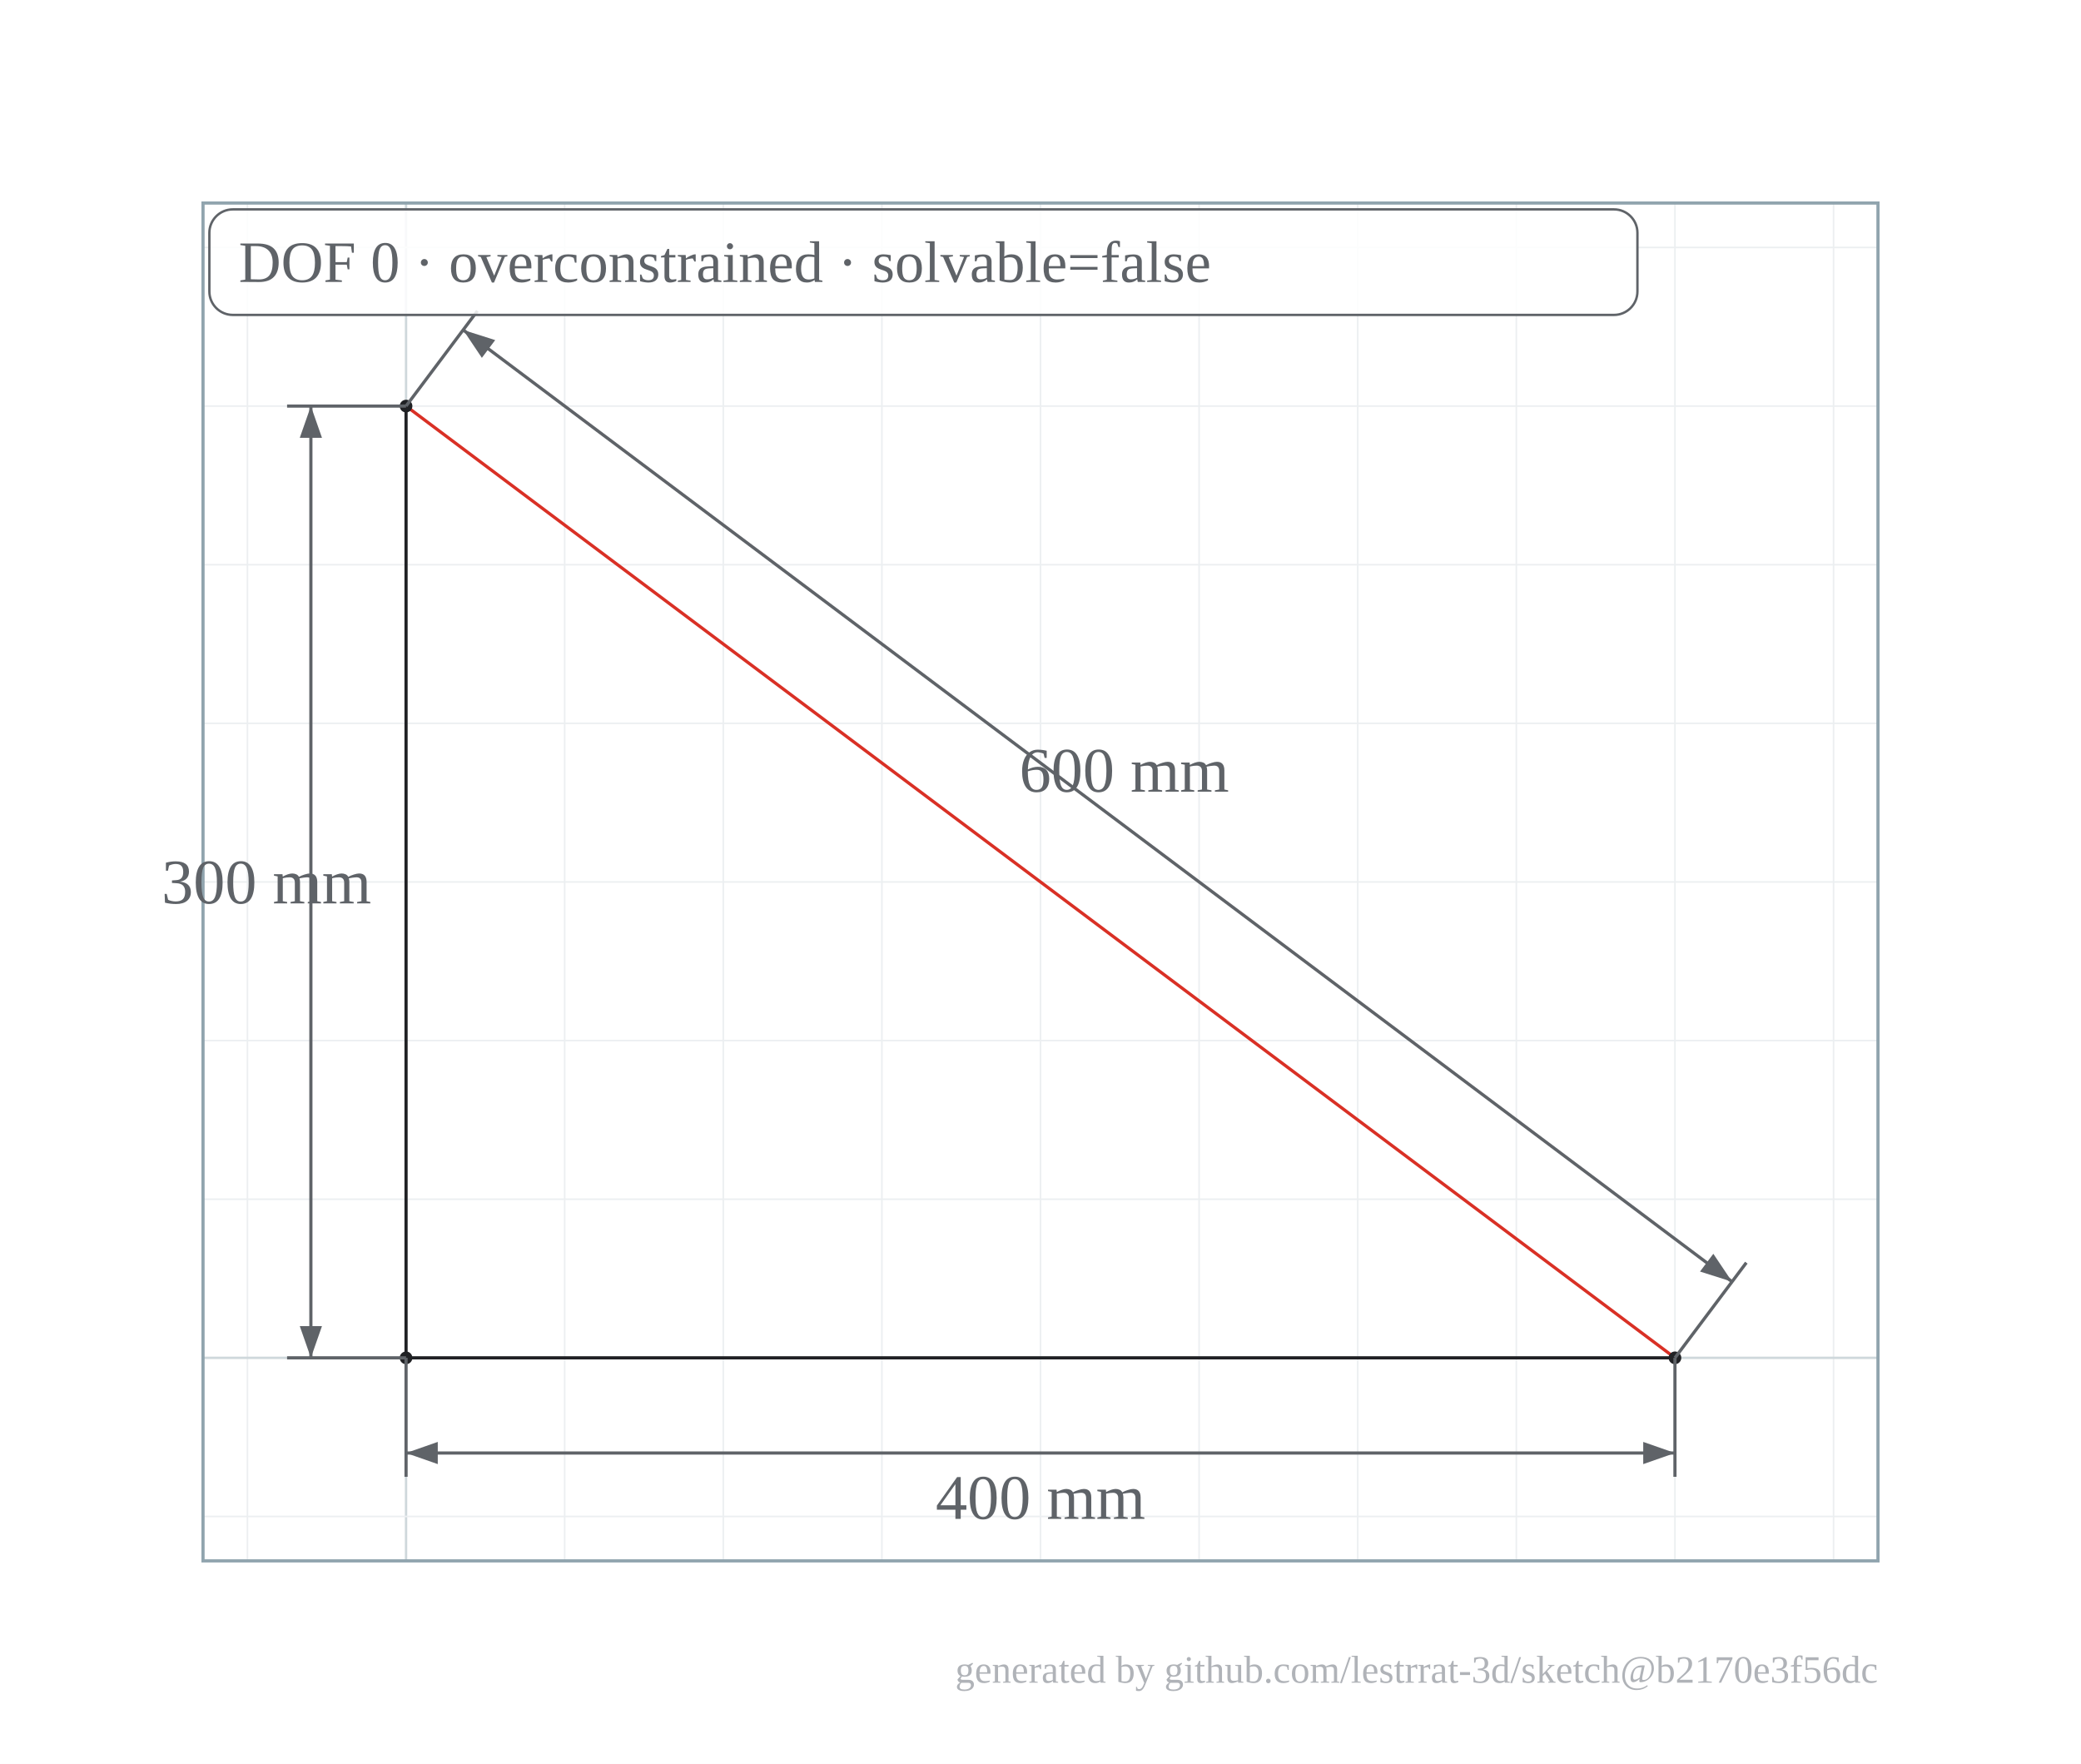
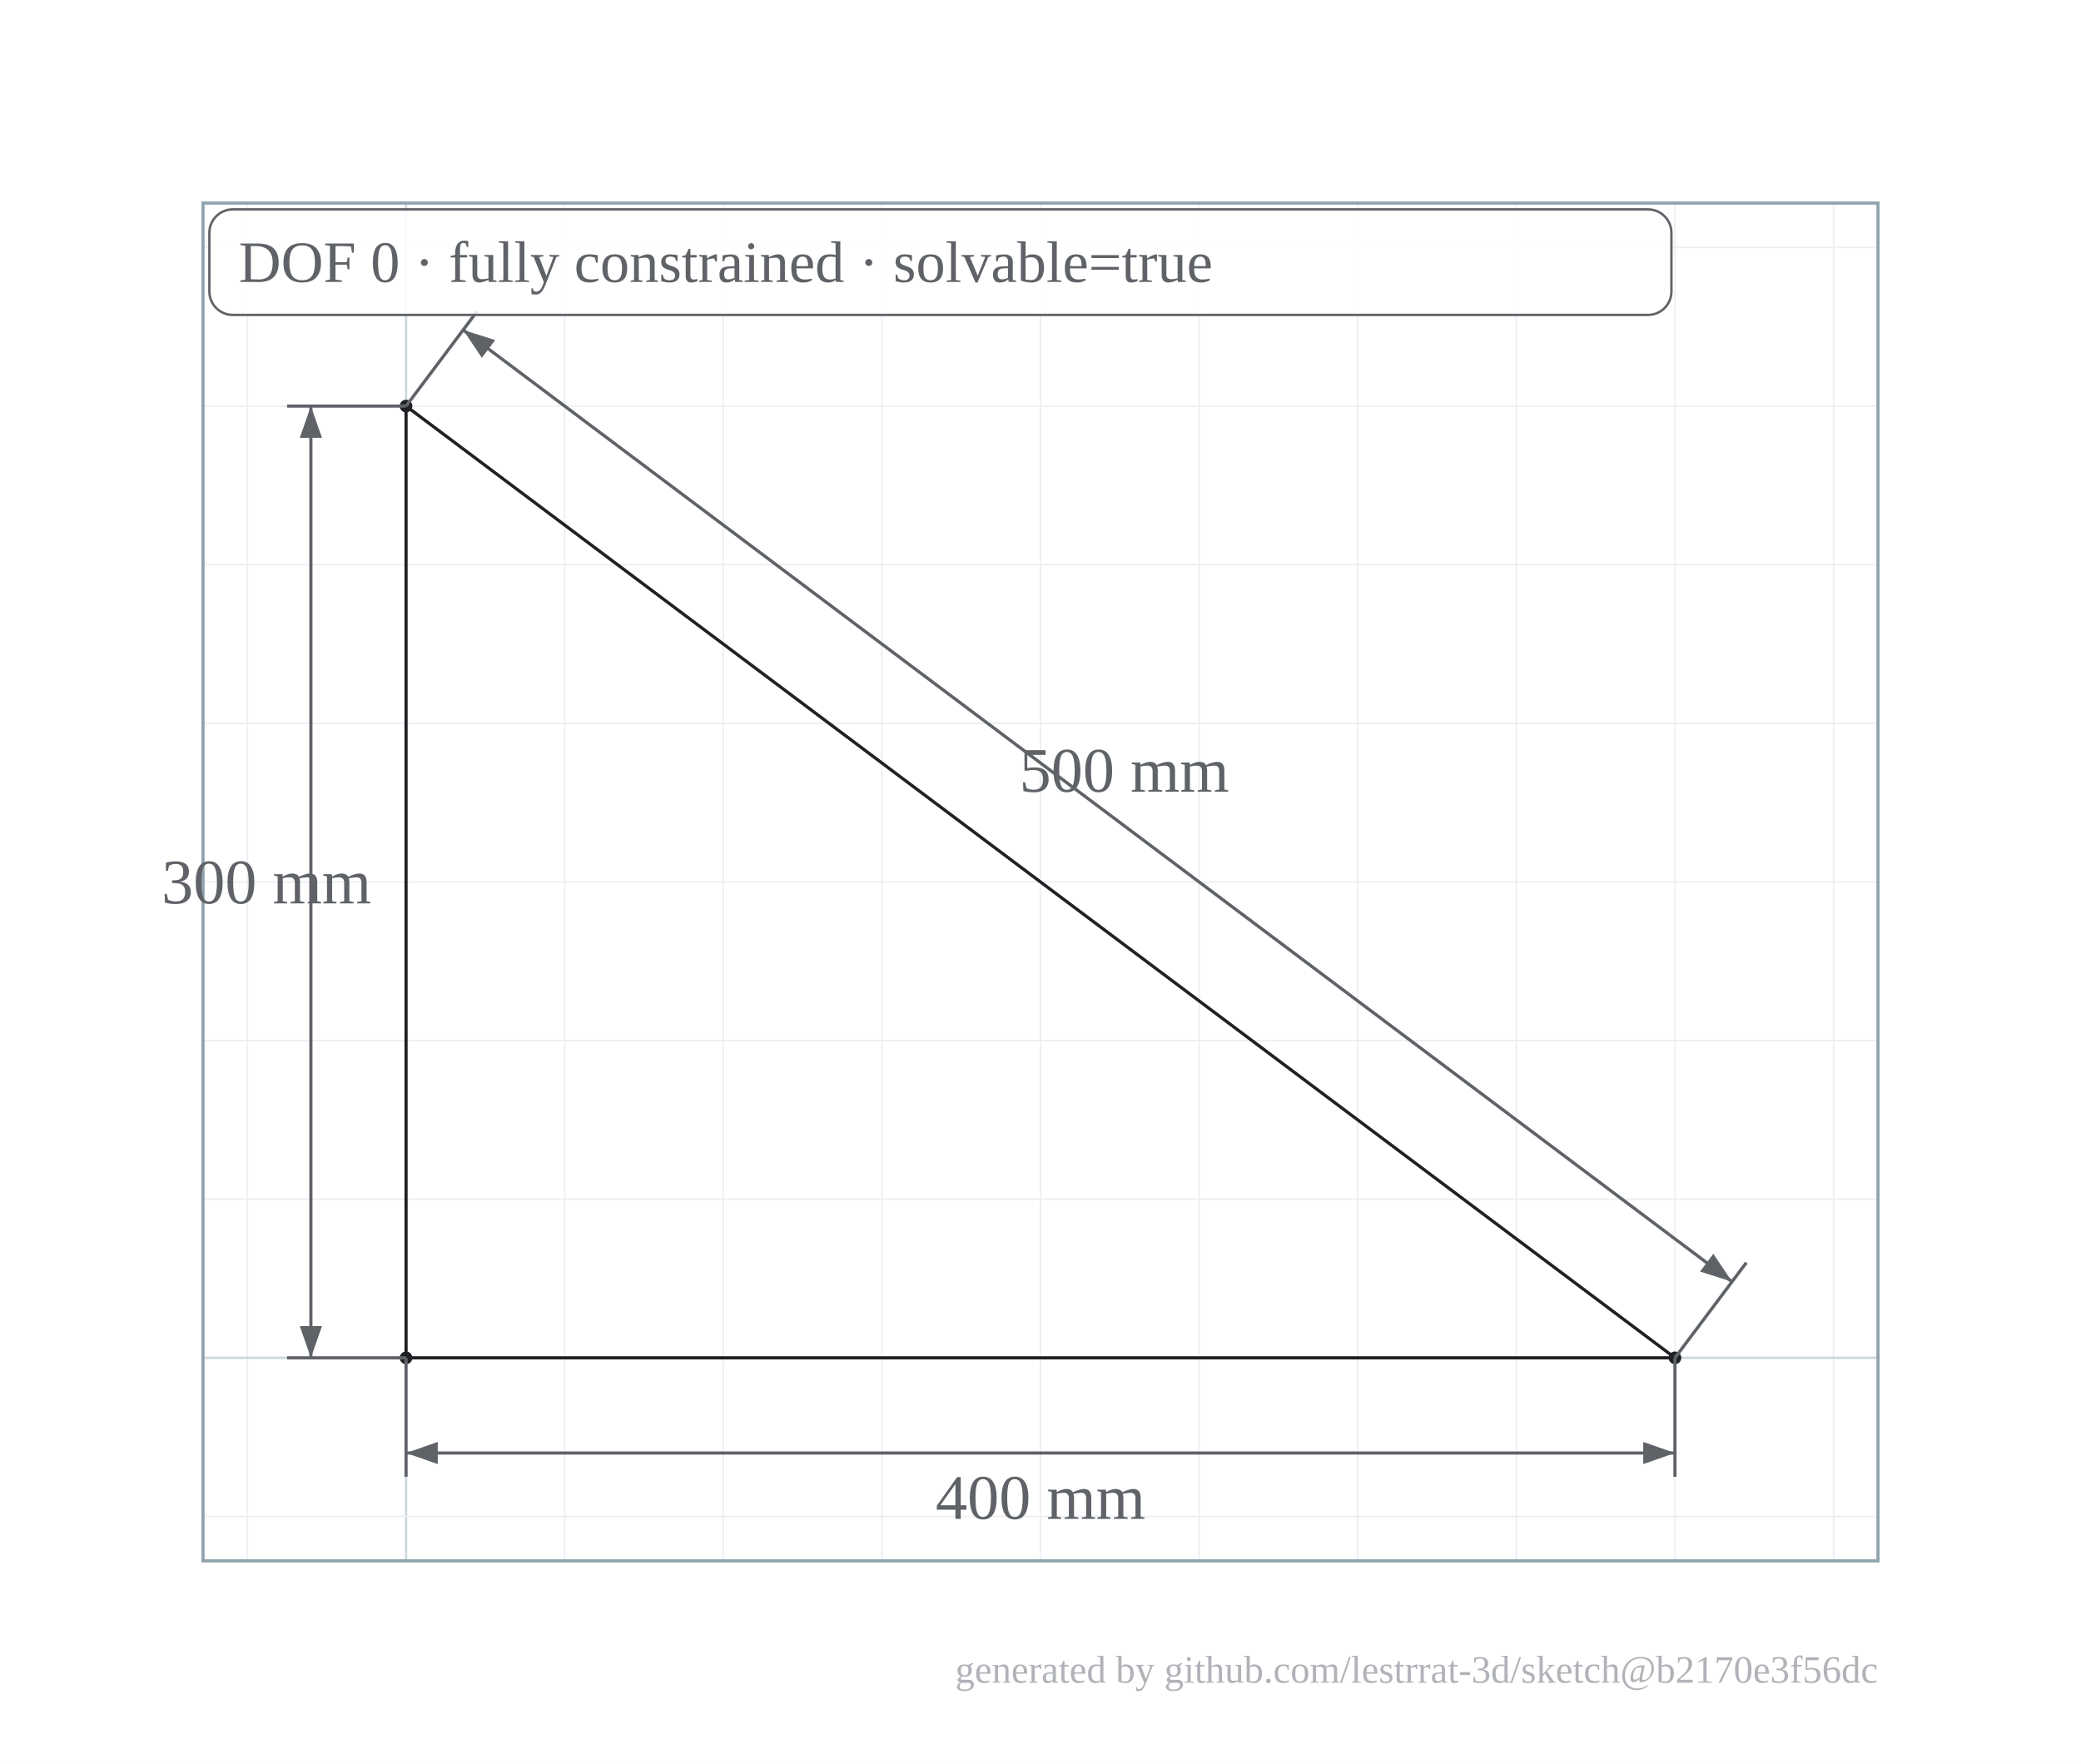
<svg xmlns="http://www.w3.org/2000/svg" width="560" height="474.634" viewBox="0 0 656 556">
  <rect width="100%" height="100%" fill="white" />
  <line x1="78" y1="64" x2="78" y2="492" stroke="#eceff1" stroke-width="0.5" />
  <line x1="128" y1="64" x2="128" y2="492" stroke="#cfd8dc" stroke-width="0.75" />
  <line x1="178" y1="64" x2="178" y2="492" stroke="#eceff1" stroke-width="0.5" />
  <line x1="228" y1="64" x2="228" y2="492" stroke="#eceff1" stroke-width="0.5" />
  <line x1="278" y1="64" x2="278" y2="492" stroke="#eceff1" stroke-width="0.5" />
  <line x1="328" y1="64" x2="328" y2="492" stroke="#eceff1" stroke-width="0.5" />
  <line x1="378" y1="64" x2="378" y2="492" stroke="#eceff1" stroke-width="0.5" />
  <line x1="428" y1="64" x2="428" y2="492" stroke="#eceff1" stroke-width="0.5" />
  <line x1="478" y1="64" x2="478" y2="492" stroke="#eceff1" stroke-width="0.5" />
  <line x1="528" y1="64" x2="528" y2="492" stroke="#eceff1" stroke-width="0.5" />
  <line x1="578" y1="64" x2="578" y2="492" stroke="#eceff1" stroke-width="0.5" />
  <line x1="64" y1="478" x2="592" y2="478" stroke="#eceff1" stroke-width="0.5" />
  <line x1="64" y1="428" x2="592" y2="428" stroke="#cfd8dc" stroke-width="0.75" />
  <line x1="64" y1="378" x2="592" y2="378" stroke="#eceff1" stroke-width="0.5" />
  <line x1="64" y1="328" x2="592" y2="328" stroke="#eceff1" stroke-width="0.5" />
  <line x1="64" y1="278" x2="592" y2="278" stroke="#eceff1" stroke-width="0.5" />
  <line x1="64" y1="228" x2="592" y2="228" stroke="#eceff1" stroke-width="0.5" />
  <line x1="64" y1="178" x2="592" y2="178" stroke="#eceff1" stroke-width="0.5" />
  <line x1="64" y1="128" x2="592" y2="128" stroke="#eceff1" stroke-width="0.5" />
  <line x1="64" y1="78" x2="592" y2="78" stroke="#eceff1" stroke-width="0.5" />
  <rect x="64" y="64" width="528" height="428" fill="none" stroke="#90a4ae" stroke-width="1" />
  <line x1="128" y1="428" x2="528" y2="428" stroke="#202124" stroke-width="1" />
-   <line x1="528" y1="428" x2="128" y2="128" stroke="#d93025" stroke-width="1" />
+   <line x1="528" y1="428" x2="128" y2="128" stroke="#202124" stroke-width="1" />
  <line x1="128" y1="128" x2="128" y2="428" stroke="#202124" stroke-width="1" />
  <circle cx="128" cy="428" r="2" fill="#202124" />
  <circle cx="528" cy="428" r="2" fill="#202124" />
  <circle cx="128" cy="128" r="2" fill="#202124" />
  <line x1="128" y1="428" x2="128" y2="465.5" stroke="#5f6368" stroke-width="1" />
  <line x1="528" y1="428" x2="528" y2="465.5" stroke="#5f6368" stroke-width="1" />
  <line x1="128" y1="458" x2="528" y2="458" stroke="#5f6368" stroke-width="1" />
  <path d="M128 458 L138 454.5 L138 461.5 Z" fill="#5f6368" />
  <path d="M528 458 L518 461.5 L518 454.5 Z" fill="#5f6368" />
  <text x="328" y="472" font-size="20" fill="#5f6368" text-anchor="middle" dominant-baseline="central">400 mm</text>
  <line x1="128" y1="128" x2="90.5" y2="128" stroke="#5f6368" stroke-width="1" />
  <line x1="128" y1="428" x2="90.5" y2="428" stroke="#5f6368" stroke-width="1" />
  <line x1="98" y1="128" x2="98" y2="428" stroke="#5f6368" stroke-width="1" />
  <path d="M98 128 L101.5 138 L94.5 138 Z" fill="#5f6368" />
  <path d="M98 428 L94.5 418 L101.5 418 Z" fill="#5f6368" />
  <text x="84" y="278" font-size="20" fill="#5f6368" text-anchor="middle" dominant-baseline="central">300 mm</text>
  <line x1="528" y1="428" x2="550.5" y2="398" stroke="#5f6368" stroke-width="1" />
  <line x1="128" y1="128" x2="150.5" y2="98" stroke="#5f6368" stroke-width="1" />
  <line x1="546" y1="404" x2="146" y2="104" stroke="#5f6368" stroke-width="1" />
  <path d="M546 404 L535.9 400.8 L540.1 395.2 Z" fill="#5f6368" />
  <path d="M146 104 L156.1 107.2 L151.9 112.8 Z" fill="#5f6368" />
-   <text x="354.4" y="242.8" font-size="20" fill="#5f6368" text-anchor="middle" dominant-baseline="central">600 mm</text>
-   <rect x="66" y="66" width="450.173" height="33.264" rx="7.392" fill="white" fill-opacity="0.85" stroke="#5f6368" stroke-width="0.75" />
-   <text x="75.24" y="82.632" font-size="18.48" fill="#5f6368" dominant-baseline="central">DOF 0 · overconstrained · solvable=false</text>
+   <text x="354.4" y="242.8" font-size="20" fill="#5f6368" text-anchor="middle" dominant-baseline="central">500 mm</text>
+   <rect x="66" y="66" width="460.891" height="33.264" rx="7.392" fill="white" fill-opacity="0.85" stroke="#5f6368" stroke-width="0.75" />
+   <text x="75.24" y="82.632" font-size="18.48" fill="#5f6368" dominant-baseline="central">DOF 0 · fully constrained · solvable=true</text>
  <text x="592" y="530.4" font-size="12.234" fill="#b0b3b8" text-anchor="end">generated by github.com/lestrrat-3d/sketch@b2170e3f56dc</text>
</svg>
